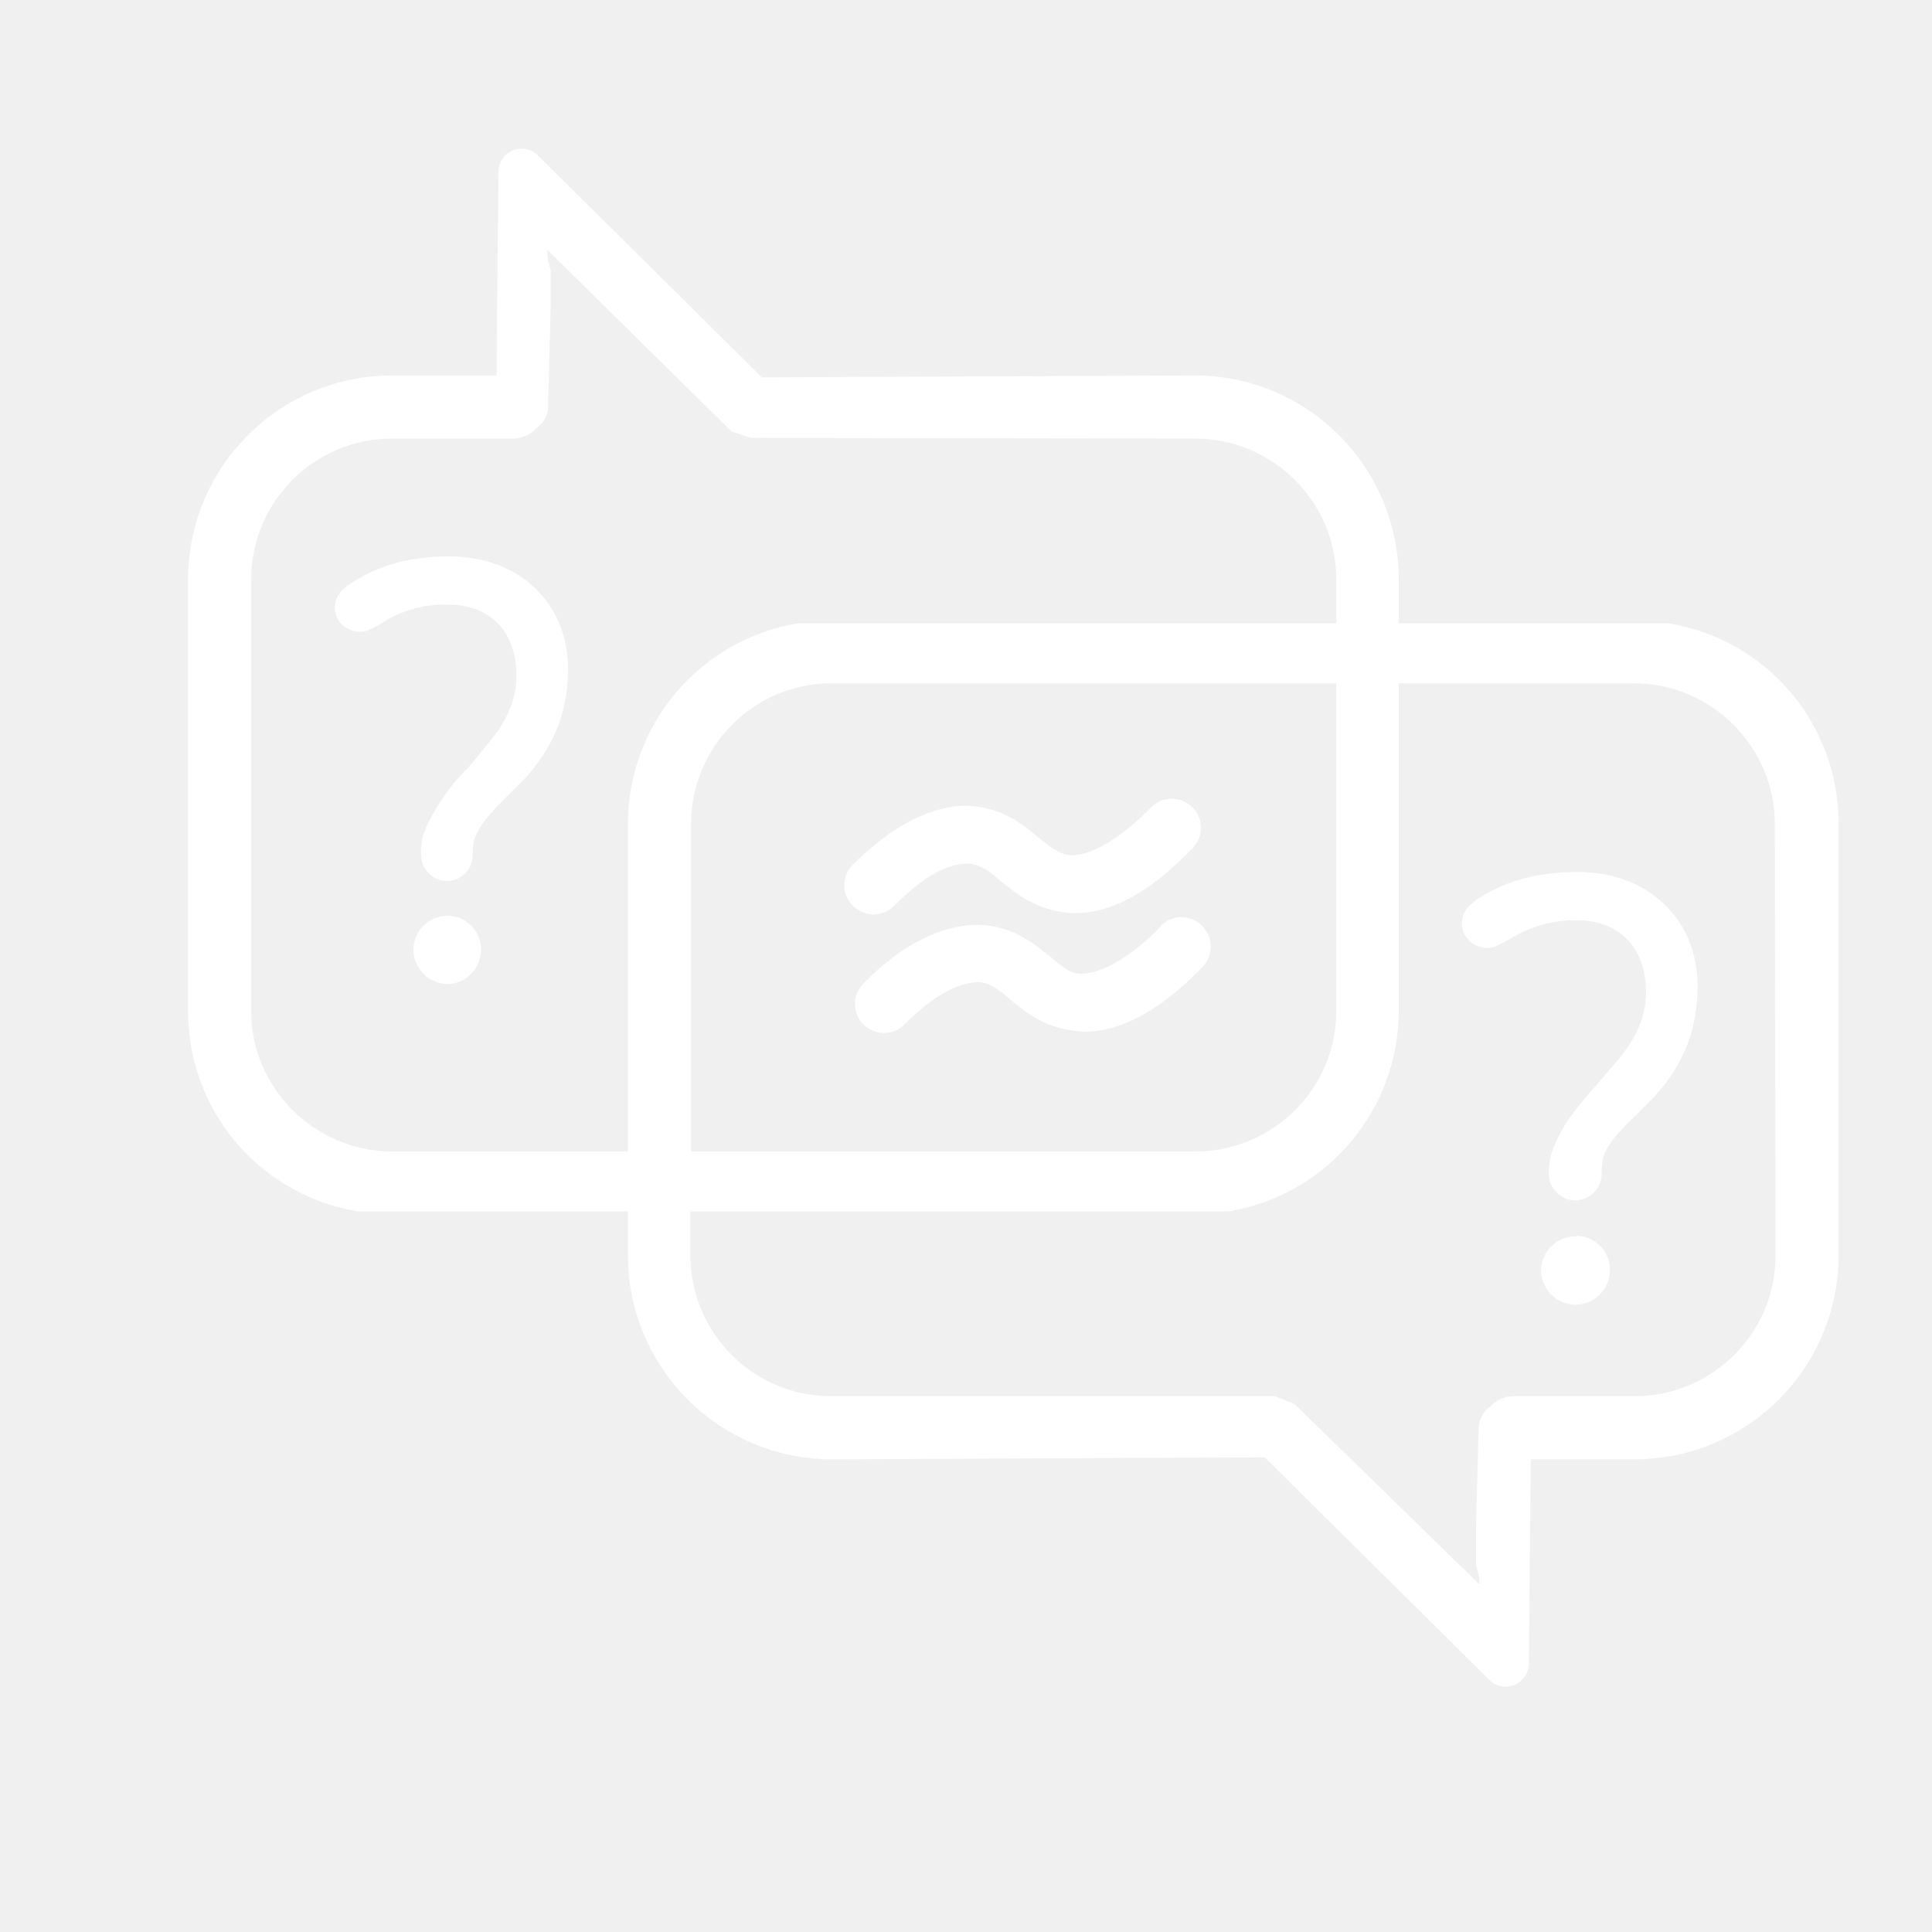
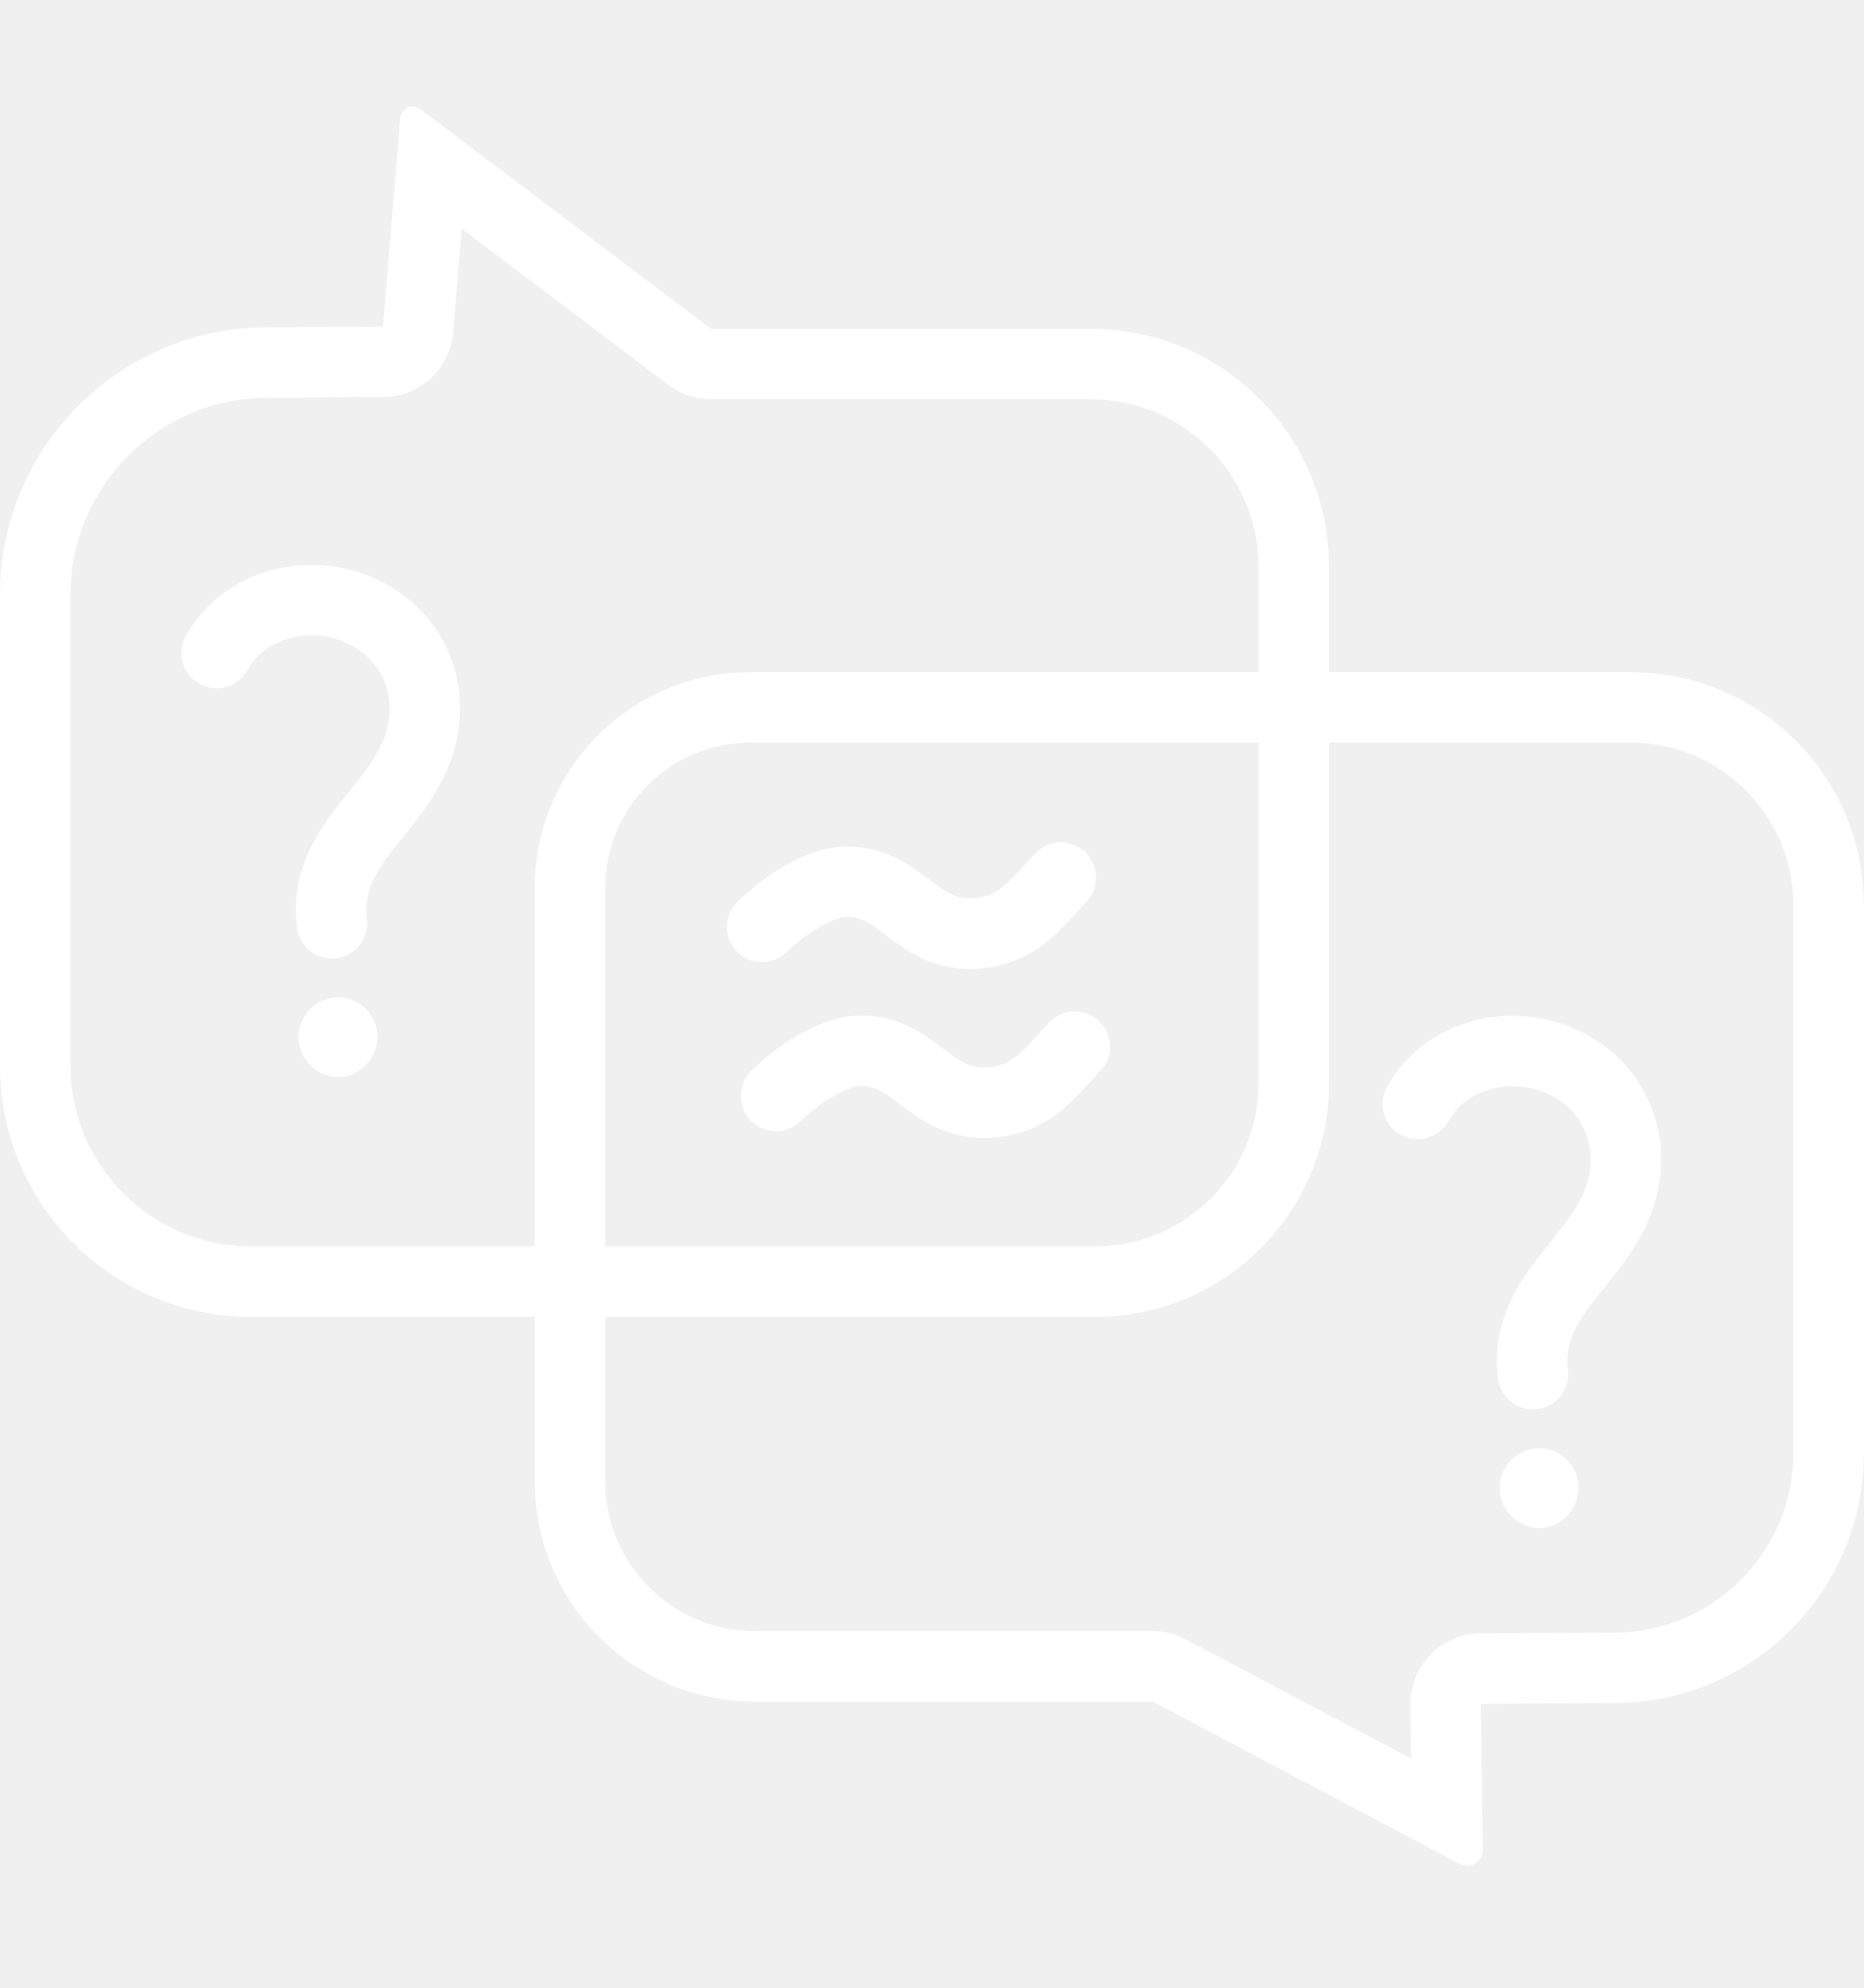
- <svg xmlns="http://www.w3.org/2000/svg" xml:space="preserve" width="40" height="40">
-   <defs>
-     <clipPath clipPathUnits="userSpaceOnUse" id="a">
-       <path d="M0 30h30V0H0Z" />
+ <svg xmlns="http://www.w3.org/2000/svg" version="1.1" id="svg4177" xml:space="preserve" width="60" height="64" viewBox="0 0 60 64">
+   <defs id="defs4181">
+     <clipPath clipPathUnits="userSpaceOnUse" id="clipPath4193">
+       <path d="M 0,48 H 45 V 0 H 0 Z" id="path4191" />
    </clipPath>
  </defs>
-   <g clip-path="url(#a)" transform="matrix(1.33333 0 0 -1.33333 0 40)">
-     <path d="M27.57 10.5c0-1.2-.98-2.18-2.19-2.18H23.5a.5.5 0 0 1-.36-.16.44.44 0 0 1-.18-.33l-.04-1.53v-.6l.05-.2v-.1L20.1 8.2l-.3.12h-6.9c-1.2 0-2.18.98-2.18 2.19v.68h8.36a3.16 3.16 0 0 1 2.64 3.11v5.09h3.65c1.2 0 2.19-.98 2.19-2.19Zm-6.82 8.89V14.3c0-1.2-.98-2.18-2.19-2.18h-7.83v5.08c0 1.21.98 2.19 2.18 2.19zm-11-2.19v-5.08H6.09c-1.2 0-2.19.98-2.19 2.18V21c0 1.21.98 2.19 2.19 2.19h1.88a.5.5 0 0 1 .36.16c.08.06.18.17.18.33l.04 1.53v.6l-.05.2v.11l2.86-2.82.3-.1 6.9-.01c1.2 0 2.19-.98 2.19-2.19v-.68h-8.37a3.16 3.16 0 0 1-2.63-3.12m16.17 3.12h-4.2V21a3.17 3.17 0 0 1-3.16 3.17l-6.73-.03-3.48 3.45a.36.36 0 0 1-.61-.24l-.03-3.18H6.09A3.17 3.17 0 0 1 2.92 21v-6.7c0-1.54 1.1-2.85 2.63-3.11h4.2v-.69a3.17 3.17 0 0 1 3.16-3.16l6.73.03 3.48-3.45a.36.36 0 0 1 .62.24l.03 3.18h1.61a3.17 3.17 0 0 1 3.17 3.17v6.7c0 1.54-1.1 2.85-2.63 3.11" fill="#ffffff" />
-     <path d="M13.56 15.8c.12 0 .24.05.32.13.44.44.8.66 1.15.66.19-.01.31-.1.52-.28.25-.2.56-.46 1.12-.49.6 0 1.18.32 1.85 1.01a.45.45 0 0 1-.65.63c-.45-.46-.9-.74-1.23-.74-.18.01-.3.1-.52.28-.24.2-.55.46-1.1.49-.57 0-1.18-.32-1.78-.92a.45.45 0 0 1-.13-.32c0-.12.05-.23.14-.32.08-.08.2-.13.31-.13M18.03 15.62c-.44-.46-.9-.73-1.23-.74-.18 0-.3.1-.51.28-.25.2-.56.46-1.1.48-.57 0-1.2-.31-1.79-.92a.45.45 0 0 1 .32-.76c.12 0 .24.04.32.13.42.42.81.65 1.15.66.19-.01.31-.11.52-.29.25-.2.56-.46 1.14-.48.56 0 1.18.34 1.83 1.01.08.09.12.2.12.32s-.05.23-.14.32a.45.45 0 0 1-.64-.01M6.98 21.36c-.61 0-1.08-.13-1.52-.41-.18-.12-.26-.23-.26-.38 0-.24.2-.38.39-.38.11 0 .21.06.33.13a1.78 1.78 0 0 0 1.05.29c.65 0 1.05-.43 1.05-1.1 0-.37-.15-.73-.48-1.1a6.09 6.09 0 0 0-.28-.34 3.07 3.07 0 0 1-.67-.98.92.92 0 0 1-.05-.37c0-.22.18-.4.4-.4.22 0 .4.18.4.4 0 .15.02.26.06.33.1.21.27.38.46.57l.3.3c.45.51.66 1.03.66 1.69 0 1.03-.76 1.75-1.84 1.75M6.95 15.78a.53.53 0 0 1-.53-.52c0-.3.24-.54.53-.54.28 0 .52.24.52.54 0 .28-.23.52-.52.52M24.5 16.46c-.62 0-1.1-.13-1.54-.41-.18-.12-.26-.23-.26-.39 0-.23.2-.38.4-.38.1 0 .2.06.33.13a1.9 1.9 0 0 0 1.06.3c.66 0 1.07-.43 1.07-1.12 0-.38-.16-.74-.49-1.11l-.29-.34c-.26-.3-.53-.6-.67-1a.97.97 0 0 1-.06-.37c0-.22.19-.41.41-.41.22 0 .41.19.41.4 0 .16.02.27.05.34.1.21.28.39.48.58l.3.3c.46.52.66 1.05.66 1.71 0 1.04-.77 1.77-1.86 1.77M24.47 10.8a.53.53 0 0 1-.54-.52c0-.3.24-.54.54-.54.29 0 .53.25.53.54 0 .3-.24.53-.53.53" fill="#ffffff" />
+   <g id="g4185" transform="matrix(1.333333,0,0,-1.333333,0,64)">
+     <g id="g4187">
+       <g id="g4189" clip-path="url(#clipPath4193)">
+         <g id="g4195" transform="translate(9.9673,45.4258)">
+           <path d="m 0,0 c -0.149,0 -0.291,-0.111 -0.305,-0.28 l -0.416,-5.032 -2.821,-0.016 c -3.555,-0.021 -6.425,-2.908 -6.425,-6.463 v -11.368 c 0,-3.348 2.713,-6.061 6.06,-6.061 h 20.386 c 3.116,0 5.642,2.526 5.642,5.642 v 12.462 c 0,3.176 -2.575,5.75 -5.75,5.75 H 7.2 L 0.183,-0.062 C 0.126,-0.02 0.062,0 0,0 M 1.181,-2.947 6.175,-6.722 C 6.471,-6.945 6.831,-7.066 7.2,-7.066 h 9.171 c 2.233,0 4.05,-1.817 4.05,-4.05 v -12.462 c 0,-2.174 -1.768,-3.942 -3.942,-3.942 H -3.907 c -2.404,0 -4.36,1.957 -4.36,4.361 v 11.368 c 0,2.611 2.124,4.748 4.734,4.763 l 2.822,0.017 c 0.88,0.005 1.611,0.682 1.684,1.559 l 0.208,2.505" style="fill:#ffffff;fill-opacity:1;fill-rule:nonzero;stroke:none" id="path4197" />
+         </g>
+         <g id="g4199" transform="translate(39.376,31.77)">
+           <path d="m 0,0 h -21.259 c -2.875,0 -5.205,-2.33 -5.205,-5.205 V -19.54 c 0,-2.935 2.379,-5.314 5.314,-5.314 h 9.606 l 7.412,-3.92 c 0.058,-0.03 0.117,-0.045 0.176,-0.045 0.2,0 0.382,0.162 0.379,0.384 l -0.045,3.526 3.255,0.02 c 3.314,0.019 5.991,2.712 5.991,6.026 V -5.624 C 5.624,-2.518 3.106,0 0,0 m 0,-1.7 c 2.164,0 3.924,-1.76 3.924,-3.924 v -13.239 c 0,-2.371 -1.929,-4.312 -4.301,-4.326 l -3.255,-0.019 c -0.453,-0.003 -0.887,-0.186 -1.203,-0.509 -0.317,-0.324 -0.493,-0.76 -0.487,-1.213 l 0.016,-1.3 -5.443,2.879 c -0.244,0.13 -0.518,0.197 -0.795,0.197 h -9.606 c -1.993,0 -3.614,1.621 -3.614,3.614 v 14.335 c 0,1.933 1.572,3.505 3.505,3.505 L 0,-1.7" style="fill:#ffffff;fill-opacity:1;fill-rule:nonzero;stroke:none" id="path4201" />
+         </g>
+         <g id="g4203" transform="translate(23.4326,24.605)">
+           <path d="m 0,0 c -0.393,0 -0.782,0.081 -1.137,0.242 -0.355,0.16 -0.647,0.38 -0.905,0.573 -0.096,0.072 -0.191,0.144 -0.29,0.212 -0.431,0.294 -0.708,0.253 -0.92,0.175 -0.384,-0.144 -0.796,-0.42 -1.19,-0.8 -0.339,-0.325 -0.877,-0.315 -1.203,0.023 -0.325,0.339 -0.314,0.877 0.024,1.202 0.569,0.548 1.166,0.94 1.775,1.167 0.574,0.214 1.469,0.324 2.474,-0.365 0.119,-0.081 0.235,-0.167 0.351,-0.254 0.206,-0.154 0.4,-0.3 0.586,-0.384 C -0.163,1.666 0.184,1.672 0.49,1.802 0.762,1.917 0.989,2.167 1.254,2.458 1.359,2.574 1.466,2.691 1.578,2.804 1.908,3.137 2.446,3.141 2.78,2.809 3.113,2.479 3.116,1.941 2.785,1.607 2.69,1.512 2.601,1.413 2.512,1.314 2.162,0.931 1.768,0.496 1.153,0.237 0.781,0.079 0.389,0 0,0" style="fill:#ffffff;fill-opacity:1;fill-rule:nonzero;stroke:none" id="path4205" />
+         </g>
+         <g id="g4207" transform="translate(23.7715,20.5234)">
+           <path d="M 0,0 C -0.394,0 -0.782,0.081 -1.138,0.242 -1.49,0.401 -1.782,0.62 -2.04,0.812 -2.136,0.885 -2.233,0.958 -2.332,1.025 -2.765,1.321 -3.04,1.281 -3.253,1.201 -3.637,1.059 -4.049,0.781 -4.443,0.402 -4.782,0.076 -5.32,0.087 -5.646,0.426 c -0.325,0.338 -0.314,0.876 0.024,1.201 0.569,0.548 1.166,0.94 1.775,1.167 0.575,0.215 1.468,0.324 2.474,-0.365 0.119,-0.081 0.236,-0.168 0.352,-0.255 0.206,-0.154 0.4,-0.3 0.584,-0.382 0.272,-0.125 0.619,-0.12 0.928,0.011 0.27,0.113 0.497,0.363 0.761,0.653 C 1.358,2.573 1.465,2.69 1.577,2.803 1.907,3.136 2.445,3.14 2.779,2.809 3.112,2.479 3.115,1.94 2.784,1.606 2.689,1.511 2.6,1.412 2.51,1.312 2.161,0.93 1.767,0.495 1.152,0.236 0.781,0.079 0.388,0 0,0" style="fill:#ffffff;fill-opacity:1;fill-rule:nonzero;stroke:none" id="path4209" />
+         </g>
+         <g id="g4211" transform="translate(8.1685,23.918)">
+           <path d="m 0,0 c -0.524,0 -0.952,-0.42 -0.962,-0.944 0,-0.544 0.436,-0.98 0.962,-0.98 0.508,0 0.944,0.436 0.944,0.98 C 0.944,-0.436 0.526,0 0,0" style="fill:#ffffff;fill-opacity:1;fill-rule:nonzero;stroke:none" id="path4213" />
+         </g>
+         <g id="g4215" transform="translate(8.0127,24.8579)">
+           <path d="m 0,0 c -0.422,0 -0.788,0.313 -0.842,0.743 -0.165,1.294 0.455,2.264 0.936,2.881 L 0.373,3.975 C 0.753,4.446 1.112,4.892 1.283,5.38 1.409,5.742 1.429,6.134 1.337,6.486 1.223,6.921 0.933,7.294 0.52,7.533 0.065,7.798 -0.512,7.871 -1.025,7.731 -1.34,7.645 -1.771,7.441 -2.04,6.96 -2.27,6.551 -2.787,6.404 -3.196,6.632 -3.606,6.861 -3.753,7.378 -3.524,7.788 -3.091,8.565 -2.363,9.127 -1.475,9.37 -0.517,9.633 0.521,9.499 1.374,9.003 2.181,8.535 2.752,7.793 2.982,6.915 3.158,6.24 3.124,5.495 2.887,4.818 2.619,4.053 2.129,3.445 1.697,2.908 L 1.435,2.58 C 0.955,1.962 0.778,1.478 0.844,0.958 0.903,0.492 0.574,0.066 0.108,0.007 0.072,0.002 0.036,0 0,0" style="fill:#ffffff;fill-opacity:1;fill-rule:nonzero;stroke:none" id="path4217" />
+         </g>
+         <g id="g4219" transform="translate(37.167,13.0312)">
+           <path d="m 0,0 c -0.524,0 -0.952,-0.42 -0.962,-0.944 0,-0.544 0.436,-0.98 0.962,-0.98 0.509,0 0.944,0.436 0.944,0.98 C 0.944,-0.436 0.526,0 0,0" style="fill:#ffffff;fill-opacity:1;fill-rule:nonzero;stroke:none" id="path4221" />
+         </g>
+         <g id="g4223" transform="translate(37.0127,13.9717)">
+           <path d="m 0,0 c -0.422,-0.001 -0.787,0.312 -0.842,0.741 -0.166,1.294 0.454,2.265 0.935,2.882 l 0.28,0.352 C 0.753,4.446 1.111,4.891 1.281,5.379 1.409,5.741 1.428,6.134 1.337,6.484 1.223,6.921 0.933,7.294 0.52,7.533 0.064,7.798 -0.511,7.871 -1.025,7.73 -1.34,7.644 -1.772,7.439 -2.041,6.959 -2.27,6.548 -2.786,6.401 -3.197,6.631 -3.607,6.86 -3.754,7.378 -3.525,7.787 -3.092,8.564 -2.363,9.126 -1.475,9.37 -0.516,9.631 0.521,9.499 1.373,9.004 2.181,8.534 2.752,7.792 2.981,6.914 3.157,6.238 3.124,5.494 2.886,4.817 2.619,4.053 2.13,3.445 1.697,2.909 L 1.435,2.579 C 0.954,1.962 0.777,1.477 0.844,0.958 0.903,0.492 0.574,0.066 0.109,0.007 0.072,0.002 0.036,0 0,0" style="fill:#ffffff;fill-opacity:1;fill-rule:nonzero;stroke:none" id="path4225" />
+         </g>
+       </g>
+     </g>
  </g>
</svg>
